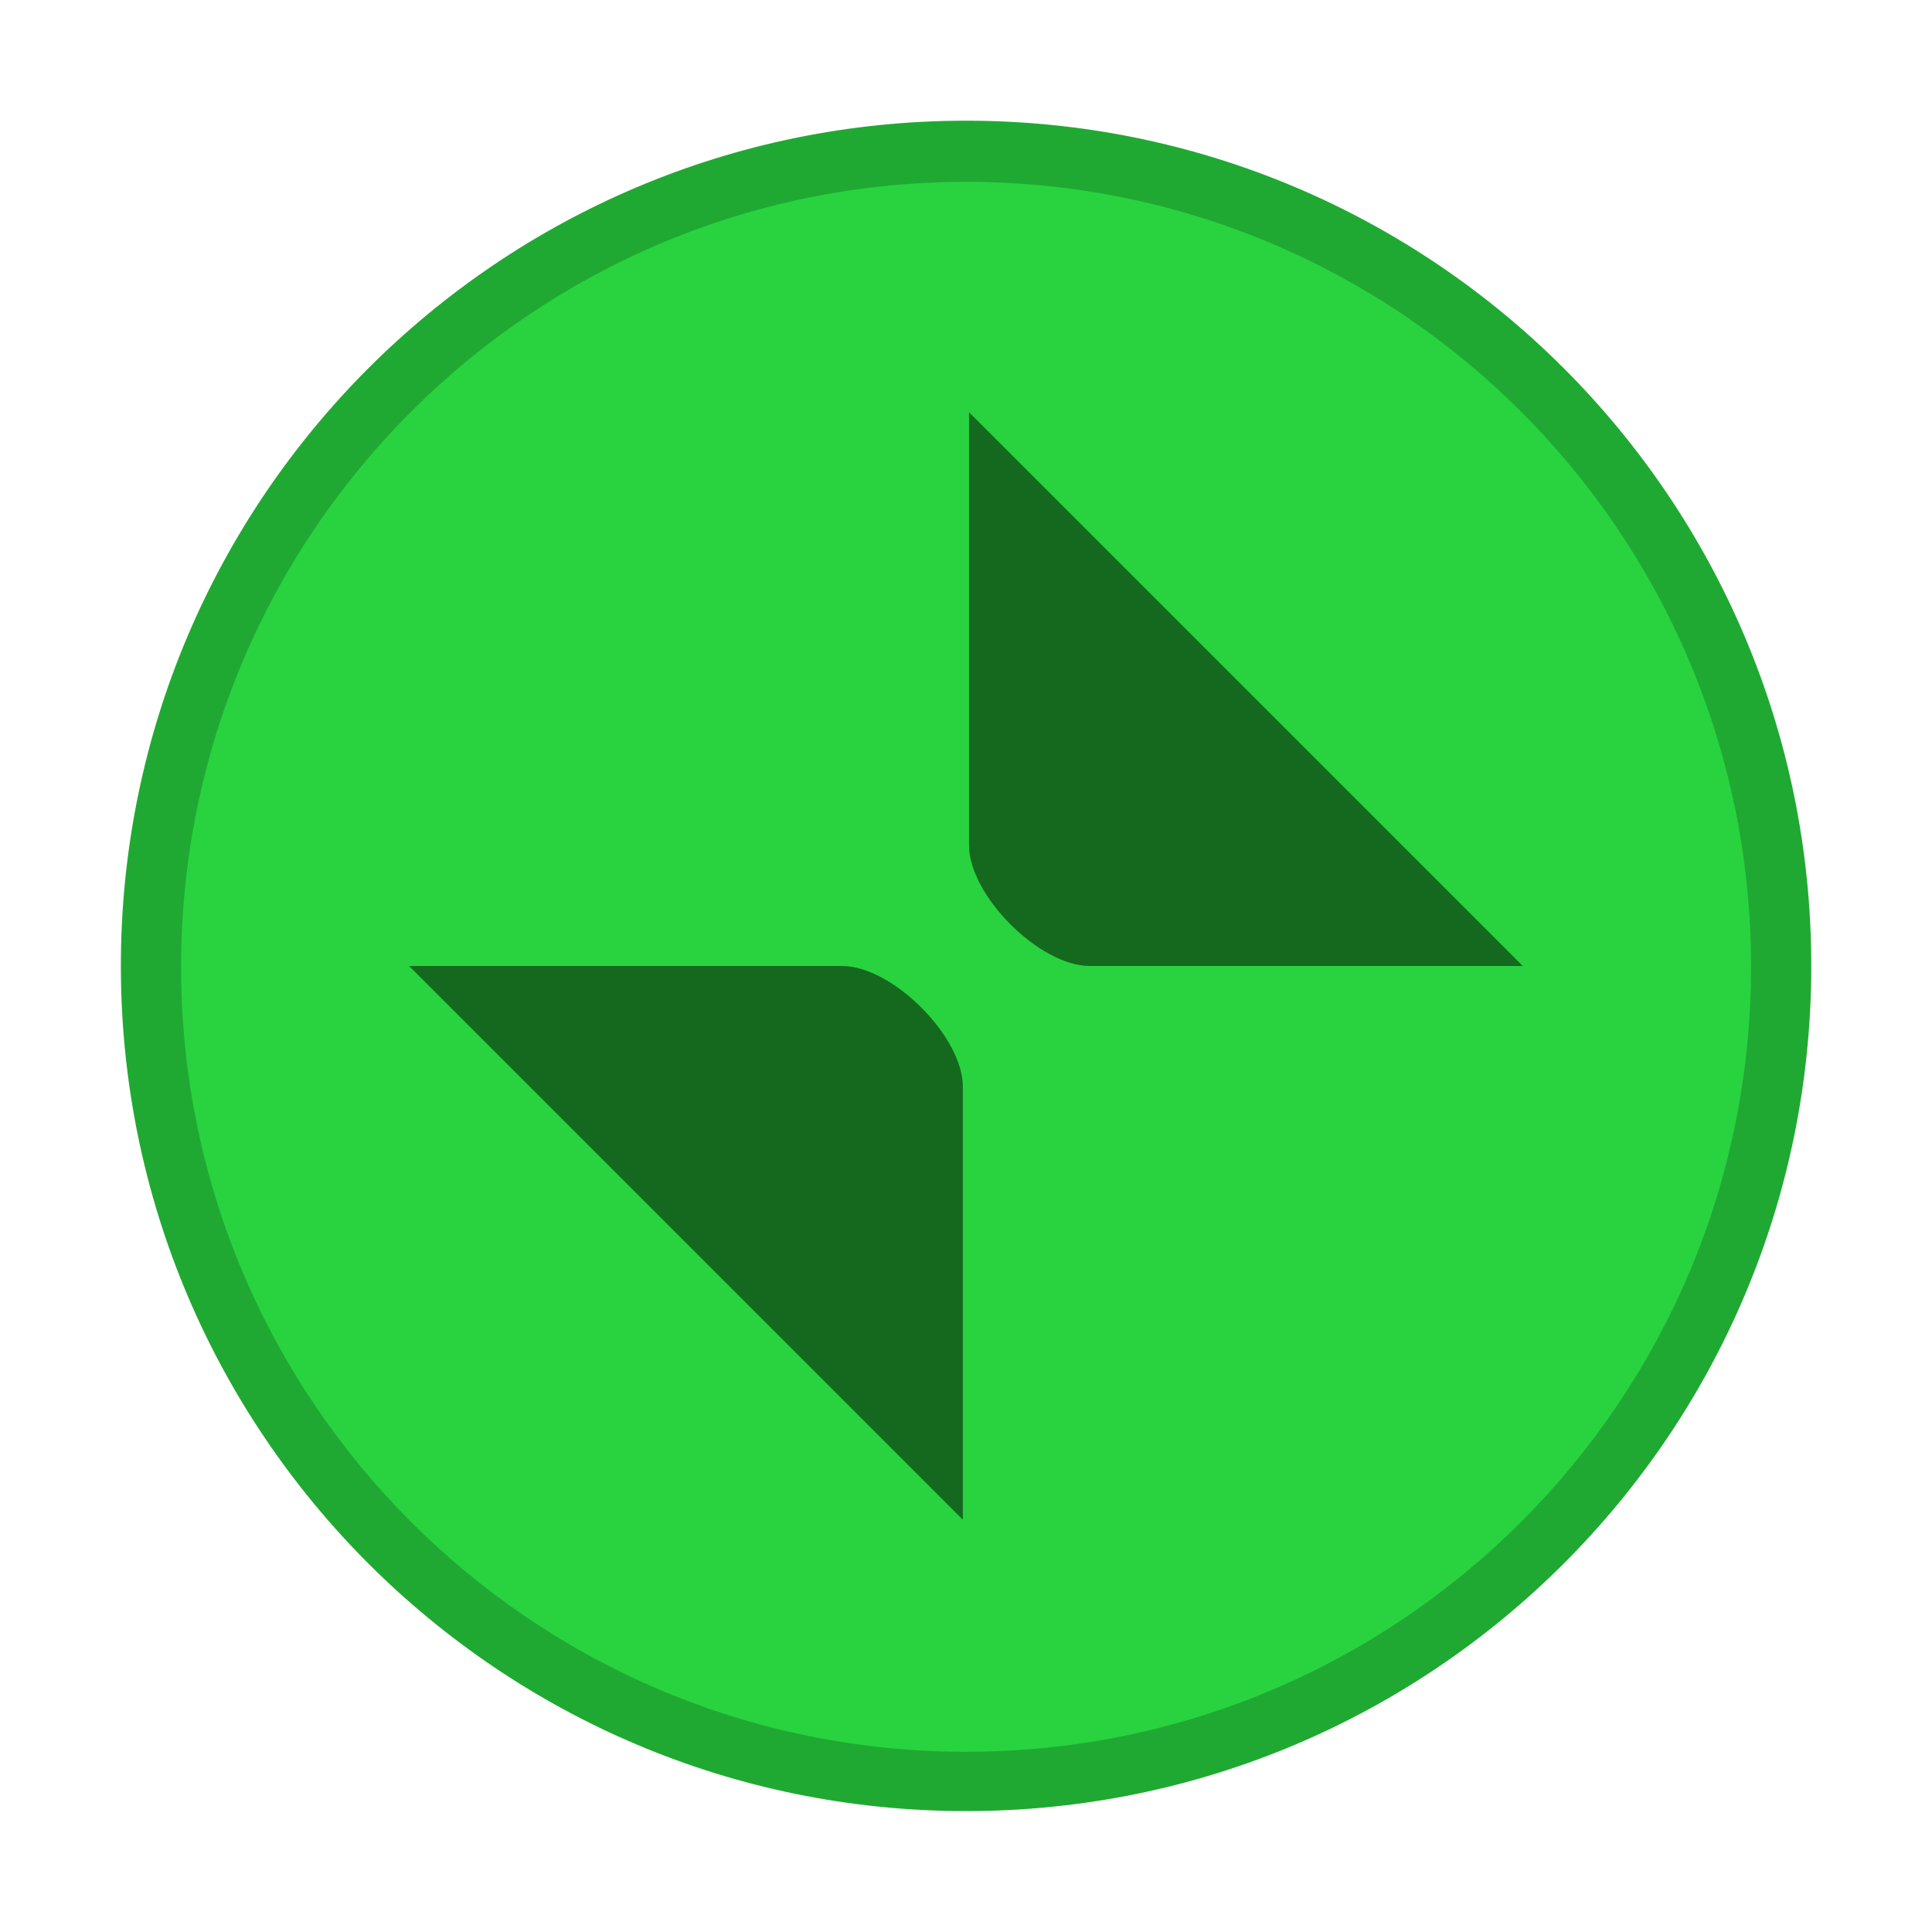
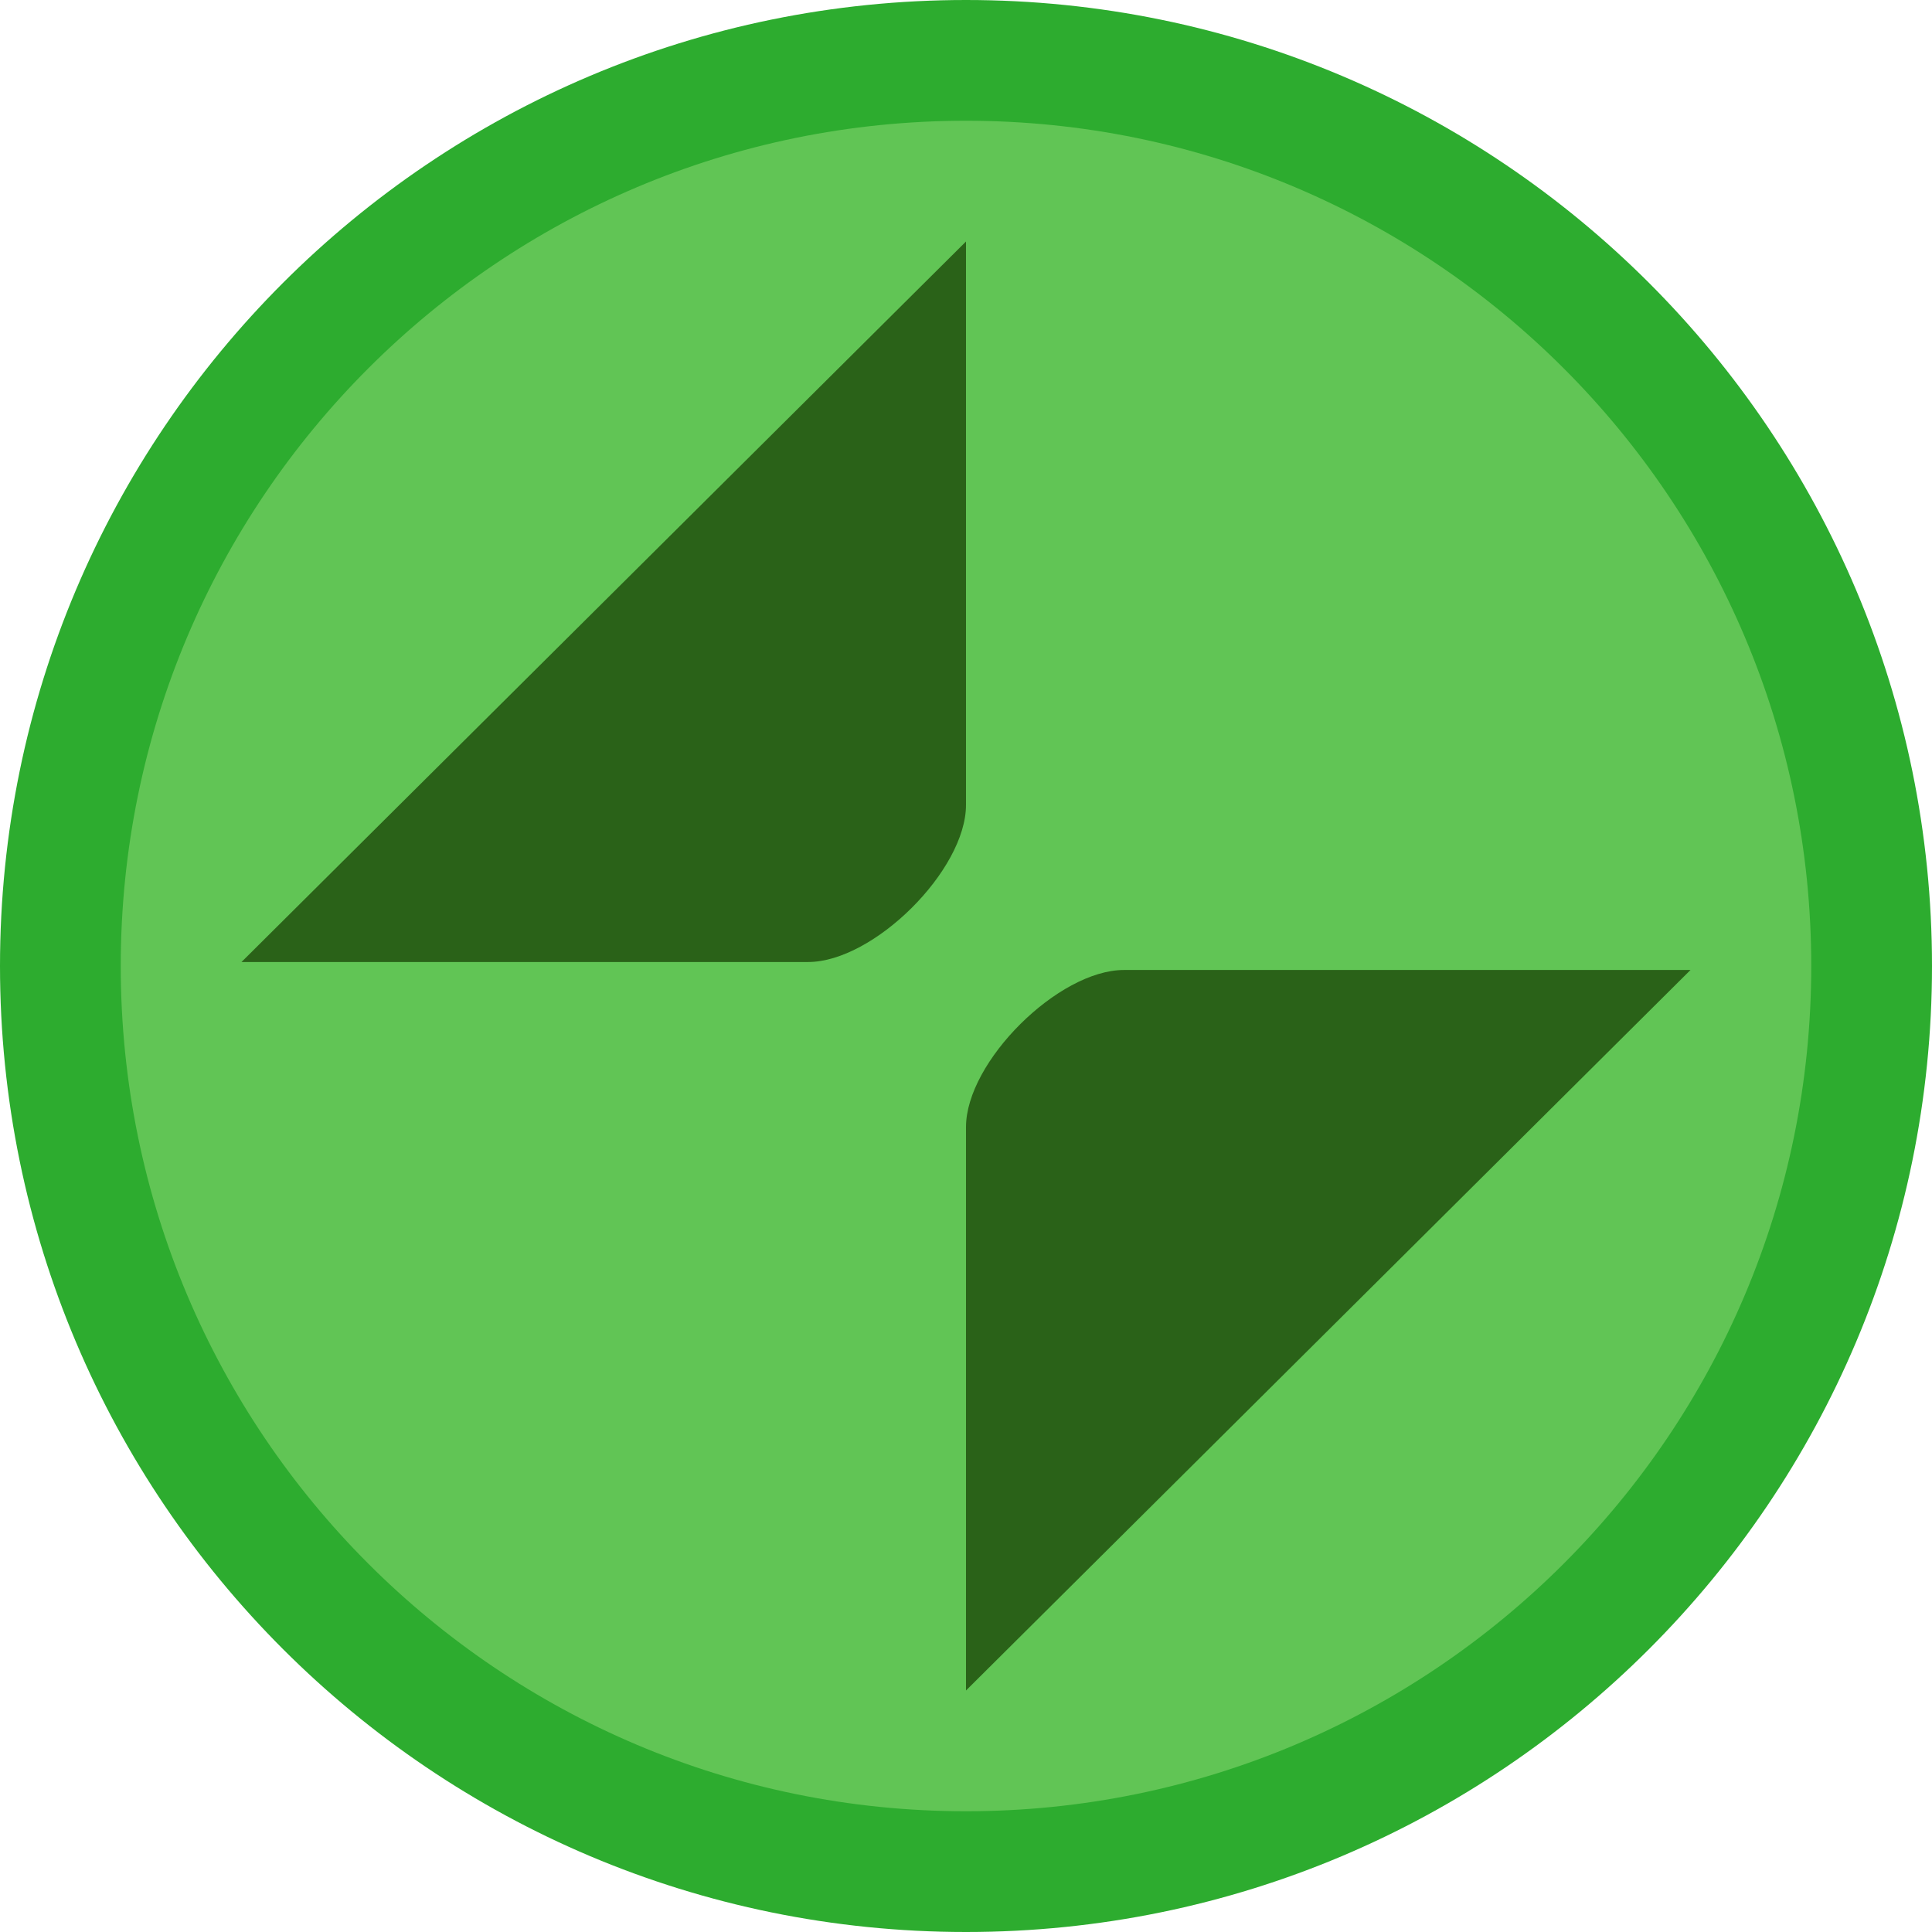
- <svg xmlns="http://www.w3.org/2000/svg" width="16" height="16" version="1.1">
-   <g transform="matrix(3.7795 0 0 3.7795 -342 -467.53)" fill-rule="evenodd">
-     <path d="m92.605 127.67c1.023 0 1.852-0.829 1.852-1.852 0-1.023-0.829-1.852-1.852-1.852s-1.852 0.829-1.852 1.852 0.829 1.852 1.852 1.852" fill="#20a932" stroke-width=".778" />
-     <path d="m92.605 127.54c0.95 0 1.72-0.77 1.72-1.72 0-0.95-0.77-1.72-1.72-1.72-0.95 0-1.72 0.77-1.72 1.72 0 0.95 0.77 1.72 1.72 1.72" fill="#28d33f" stroke-width=".765" />
-   </g>
-   <path d="m8.025 3.414v3.586c0 0.416 0.584 1 1 1h3.586zm-4.637 4.586 4.586 4.586v-3.586c0-0.416-0.584-1-1-1z" opacity=".5" stroke-width="3.78" />
+ <svg xmlns="http://www.w3.org/2000/svg" viewBox="0 0 16 16">
+   <circle cx="8" cy="8" r="8" fill="#2dac2f" />
+   <circle cx="8" cy="8" r="7" fill="#61c555" />
+   <path d="M2 7.967h4.692C7.235 7.967 8 7.207 8 6.666V2zM8 14l6-5.967H9.308C8.765 8.033 8 8.793 8 9.334z" fill="#2a6218" />
</svg>
